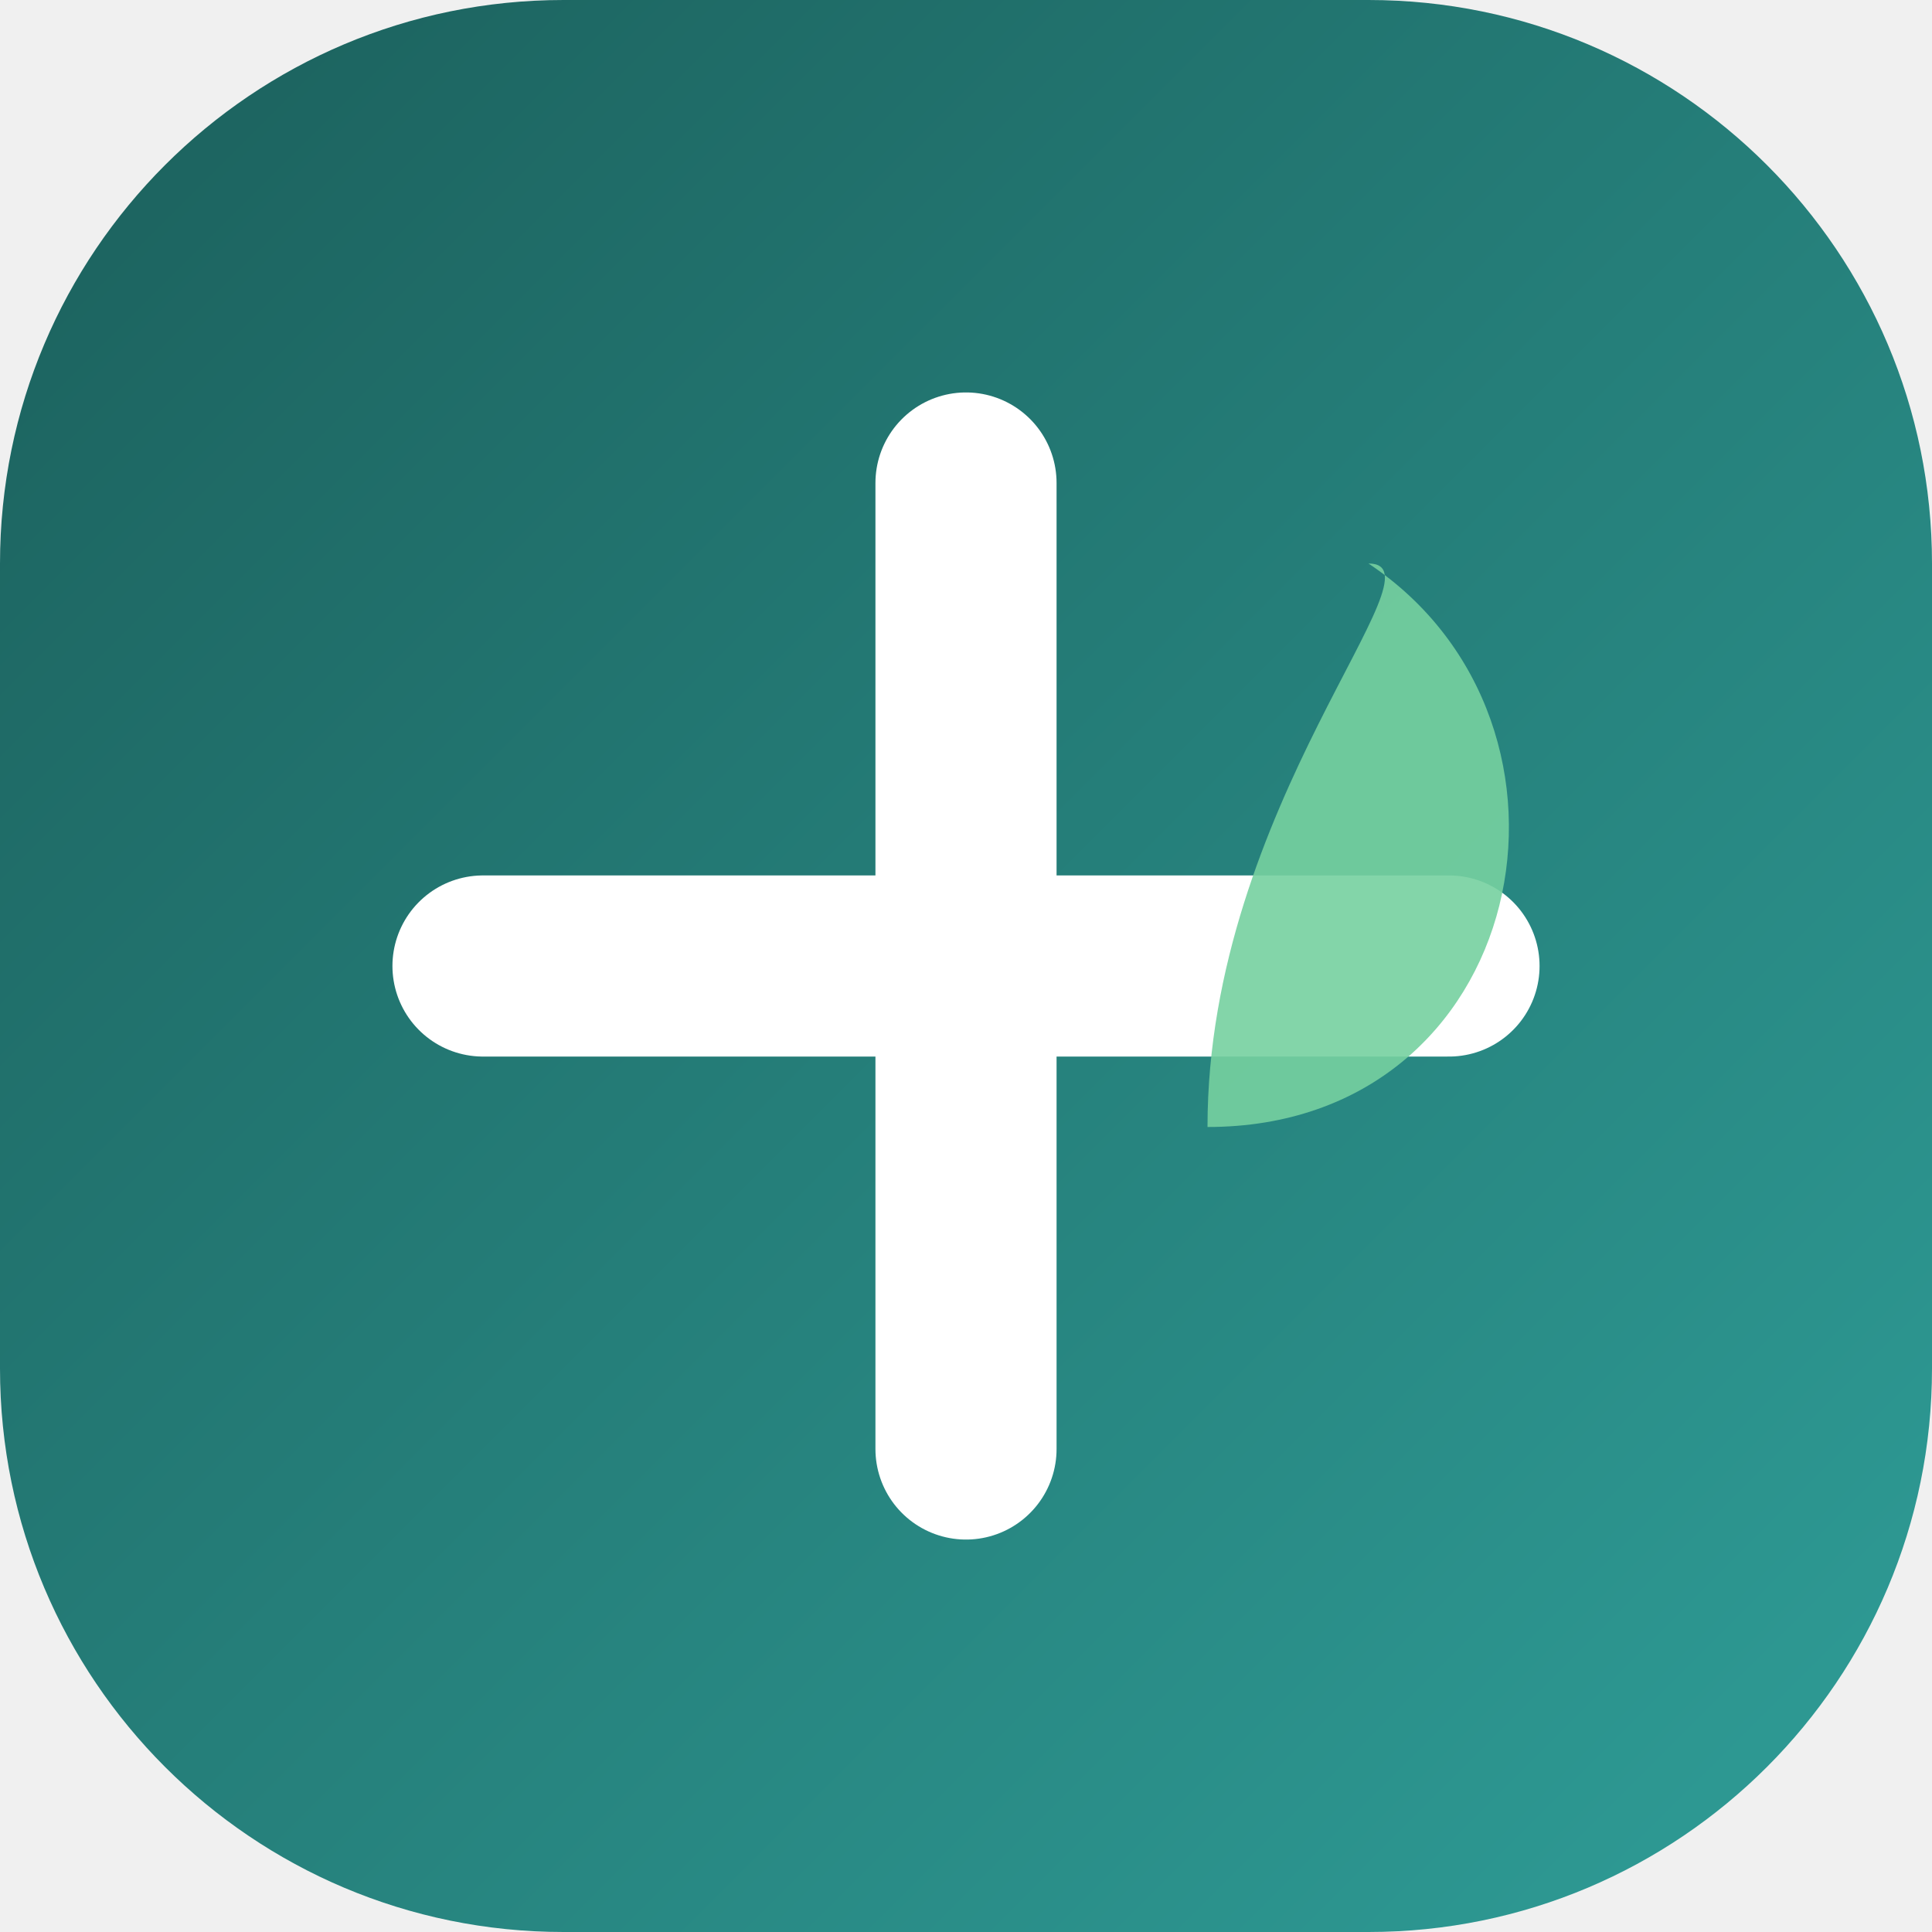
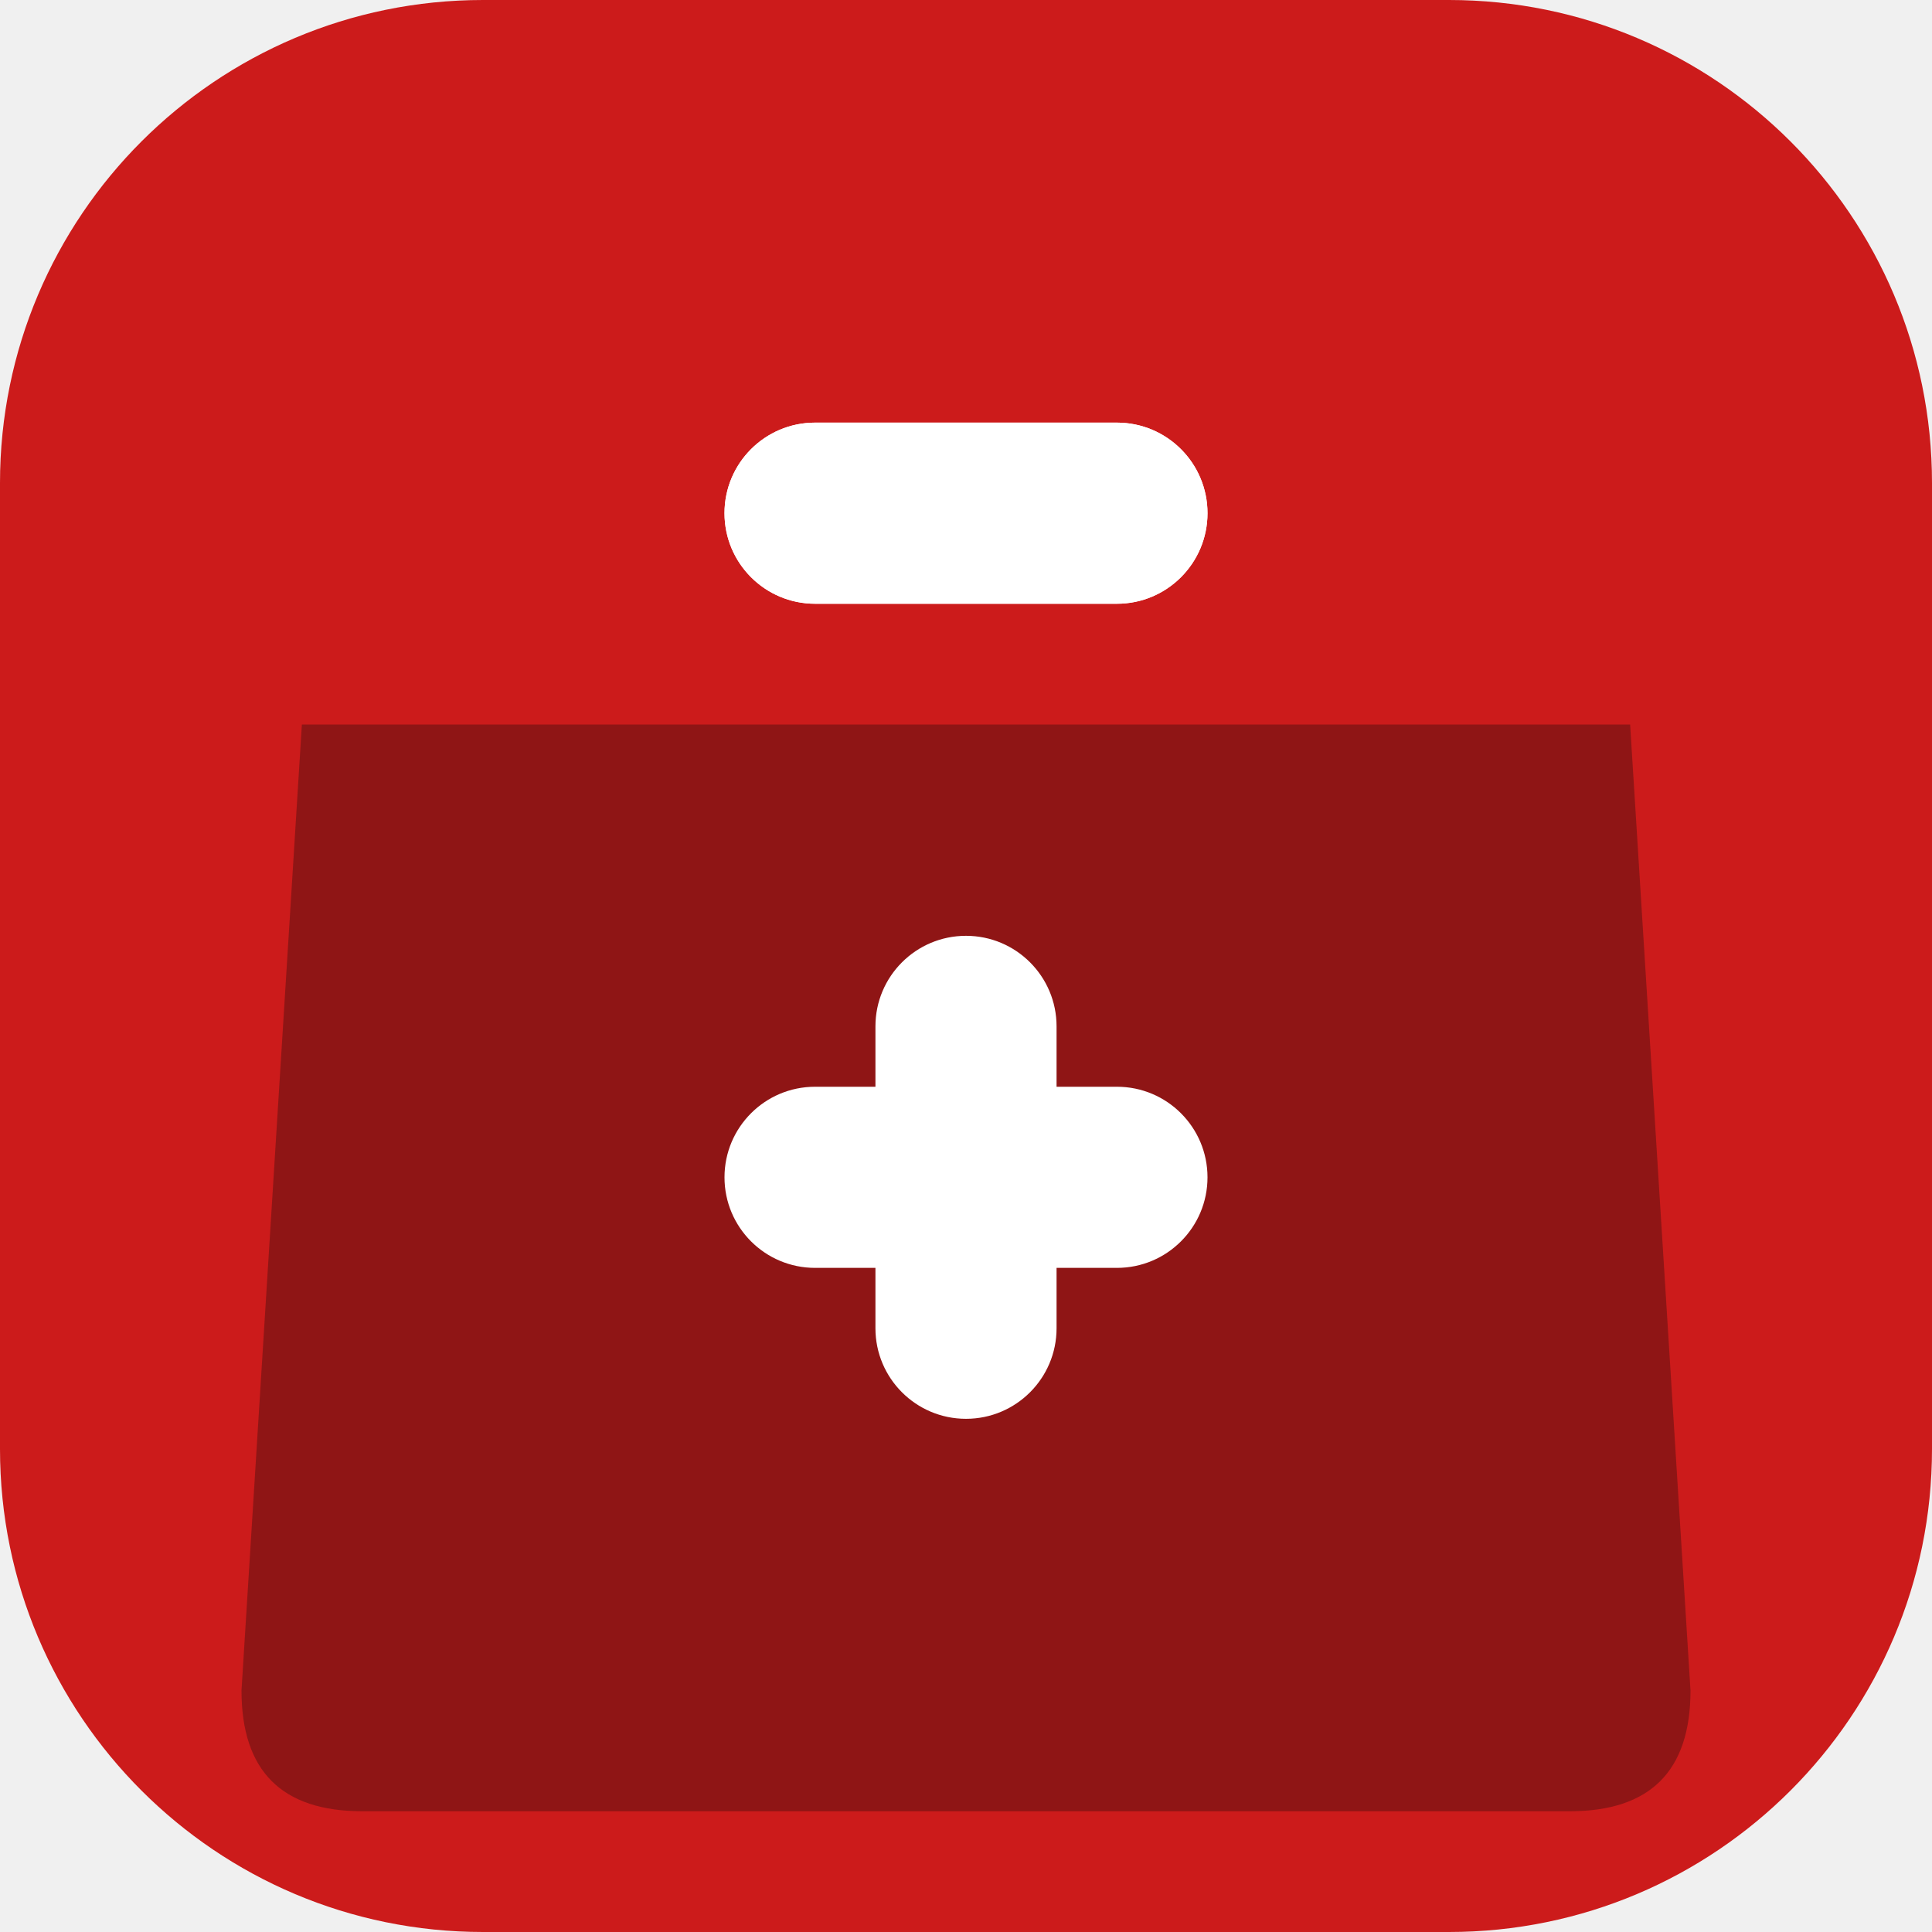
- <svg xmlns="http://www.w3.org/2000/svg" viewBox="0 0 48 48" width="48" height="48">
-   <defs>
-     <linearGradient id="apsGrad" x1="0%" y1="0%" x2="100%" y2="100%">
-       <stop offset="0%" stop-color="#1b5f5b" />
-       <stop offset="100%" stop-color="#2f9e98" />
-     </linearGradient>
-   </defs>
-   <rect width="48" height="48" rx="14" fill="url(#apsGrad)" />
-   <path d="M24 12v24M12 24h24" stroke="#ffffff" stroke-width="4.5" stroke-linecap="round" stroke-linejoin="round" />
-   <path d="M34 14 C 40 18, 38 28, 30 28 C 30 20, 36 14, 34 14 Z" fill="#75d0a0" opacity="0.9" />
+ <svg xmlns="http://www.w3.org/2000/svg" viewBox="0 0 32 32" width="32" height="32">
+   <rect width="32" height="32" rx="8" fill="#cc1b1b" />
+   <rect x="12" y="7" width="8" height="3" rx="1.5" fill="#ffffff" />
+   <rect x="12" y="7" width="8" height="3" rx="1.5" fill="#ffffff" />
+   <path d="M5 12 L4 28 Q4 30 6 30 L26 30 Q28 30 28 28 L27 12 Z" fill="#8f1515" />
+   <rect x="12" y="18" width="8" height="3" rx="1.5" fill="#ffffff" />
+   <rect x="14.5" y="15.5" width="3" height="8" rx="1.5" fill="#ffffff" />
</svg>
